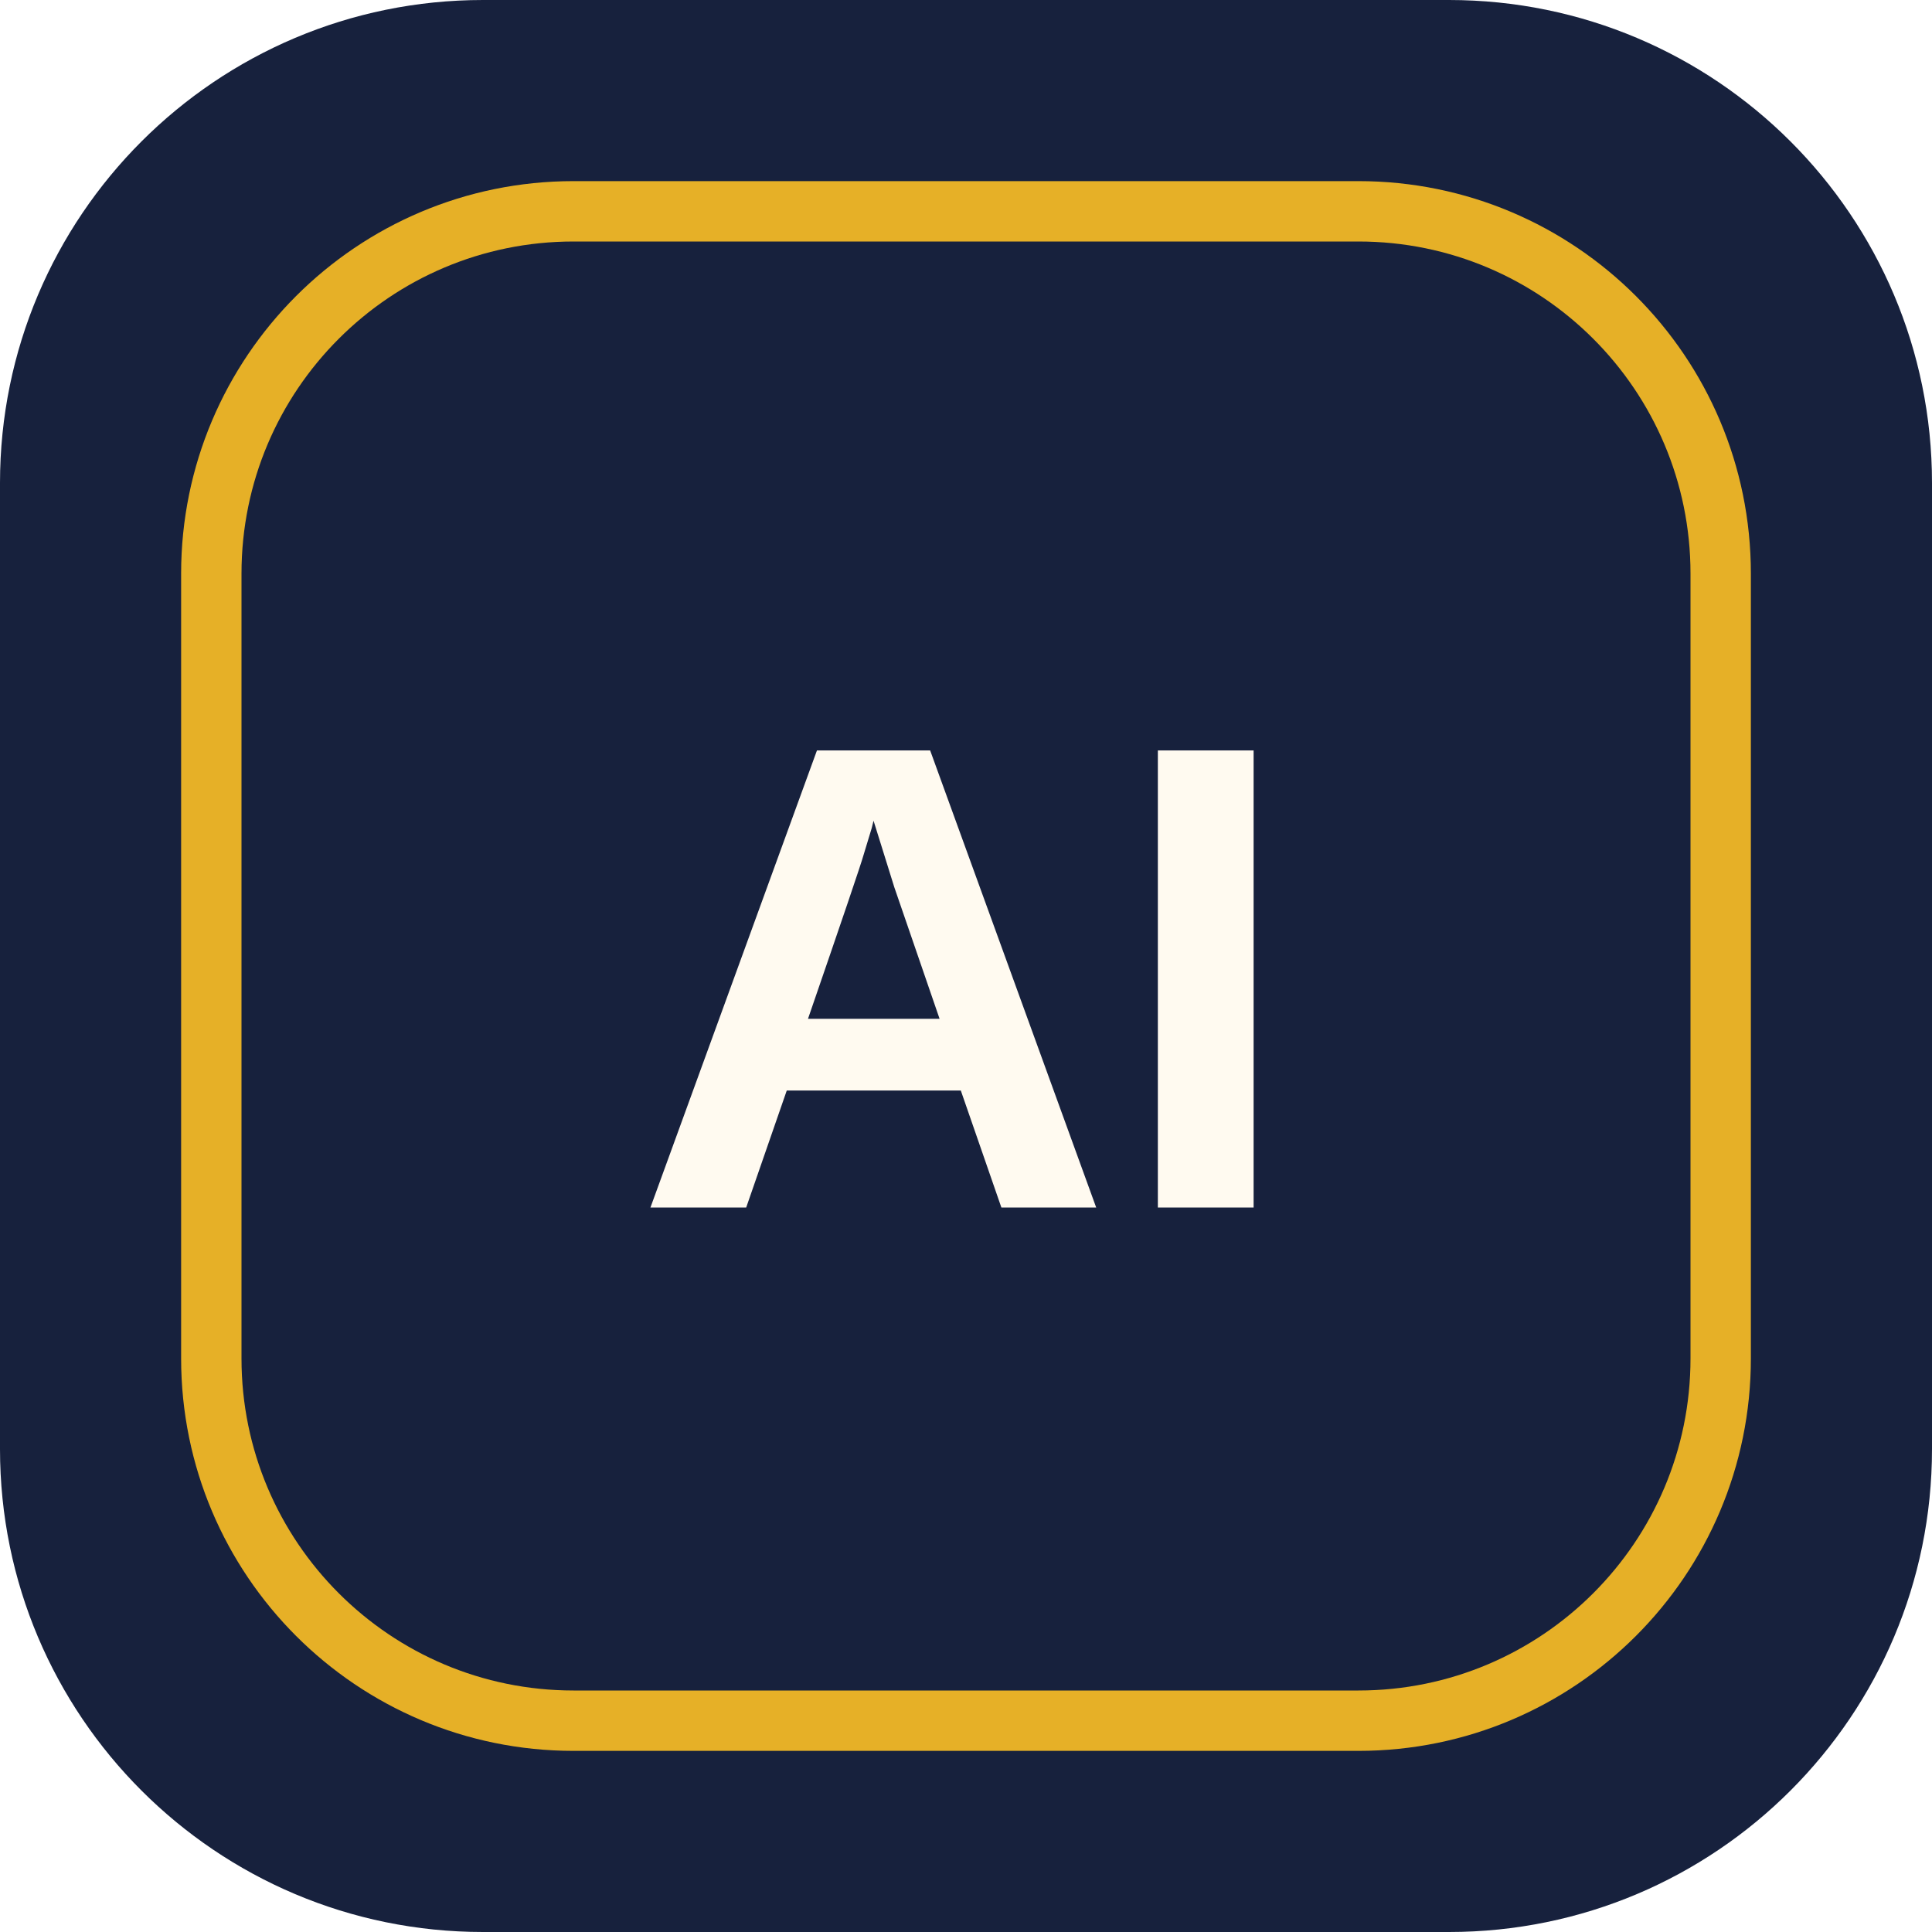
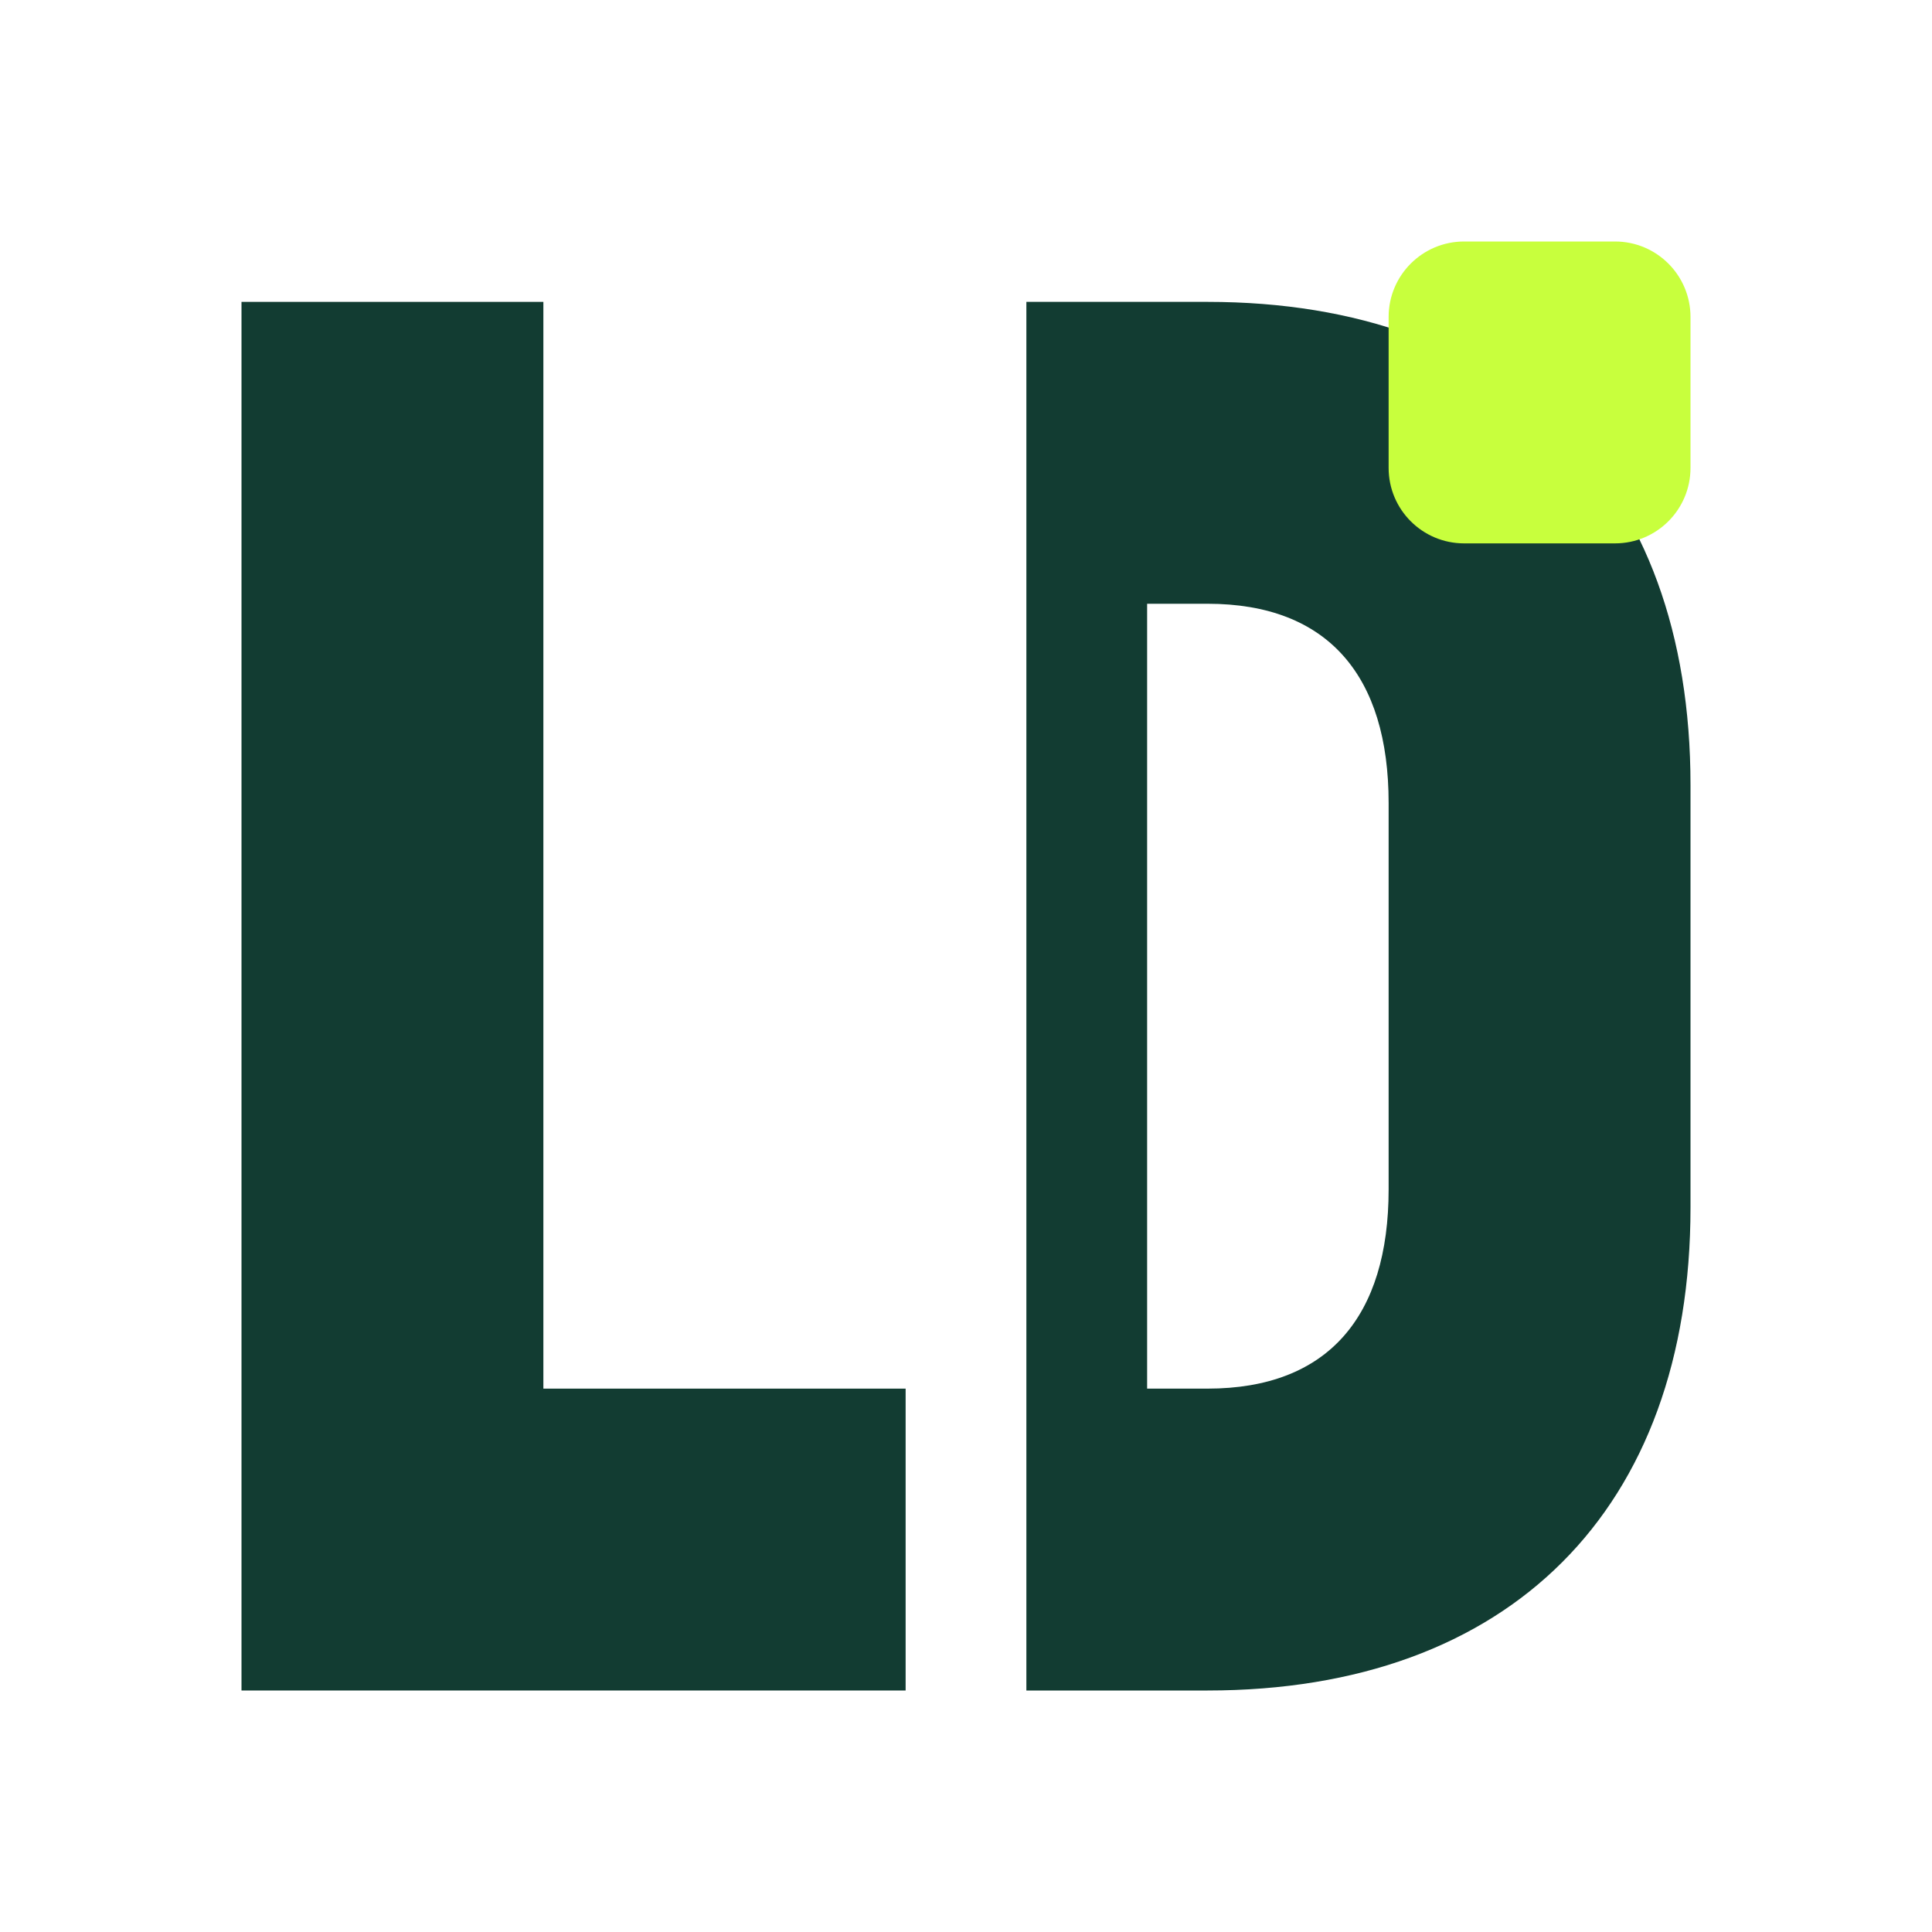
- <svg xmlns="http://www.w3.org/2000/svg" viewBox="0 0 64 64">
-   <rect width="64" height="64" rx="16" fill="#17213d" />
-   <rect x="7" y="7" width="50" height="50" rx="12" fill="none" stroke="#e6b027" stroke-width="2" />
-   <text x="32" y="40" text-anchor="middle" fill="#fffaf0" font-family="Arial,sans-serif" font-size="22" font-weight="700">AI</text>
+ <svg xmlns="http://www.w3.org/2000/svg" viewBox="0 0 32 32" width="32" height="32" role="img" aria-label="领地 GEO LD 32 像素微型图标">
+   <path d="M4 5H9V23H15V28H4Z" fill="#123C32" />
+   <path d="M17 5H20C25 5 28 8 28 13V20C28 25 25 28 20 28H17ZM20 10H19V23H20C22 23 23 21.8 23 19.7V13.3C23 11.2 22 10 20 10Z" fill="#123C32" fill-rule="evenodd" />
+   <rect x="23" y="4" width="5" height="5" rx="1.25" fill="#C8FF3D" />
</svg>
